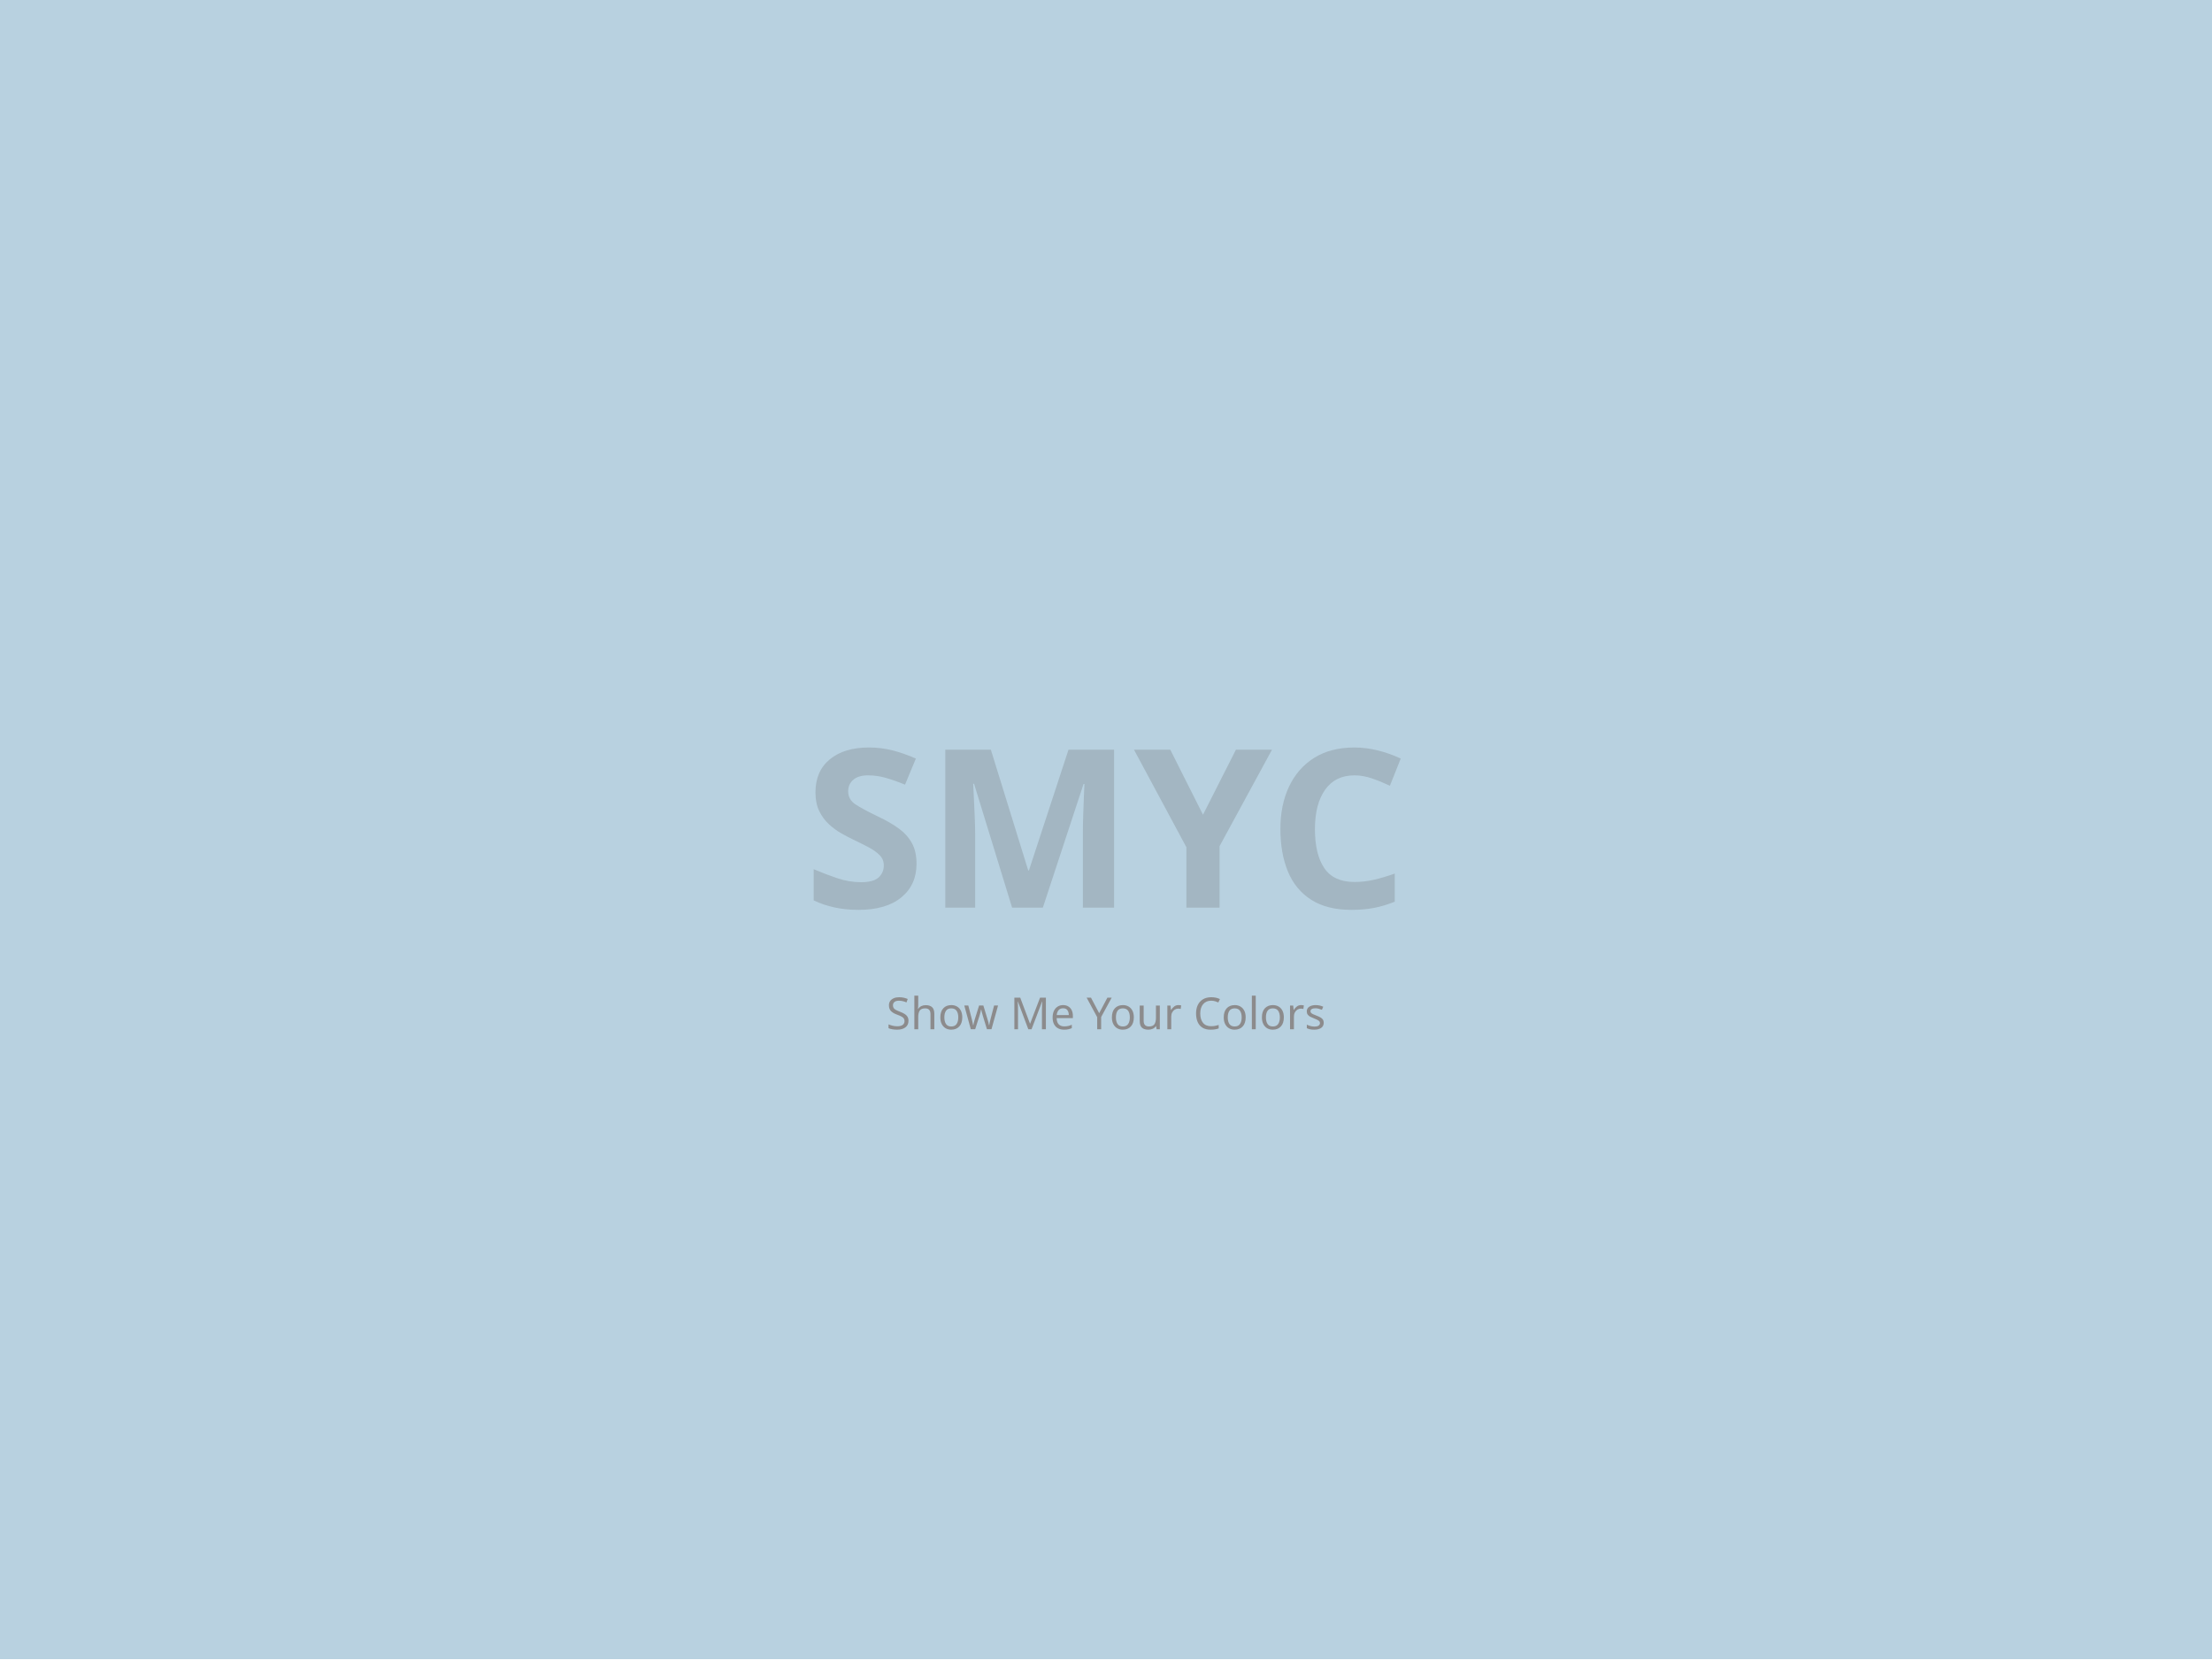
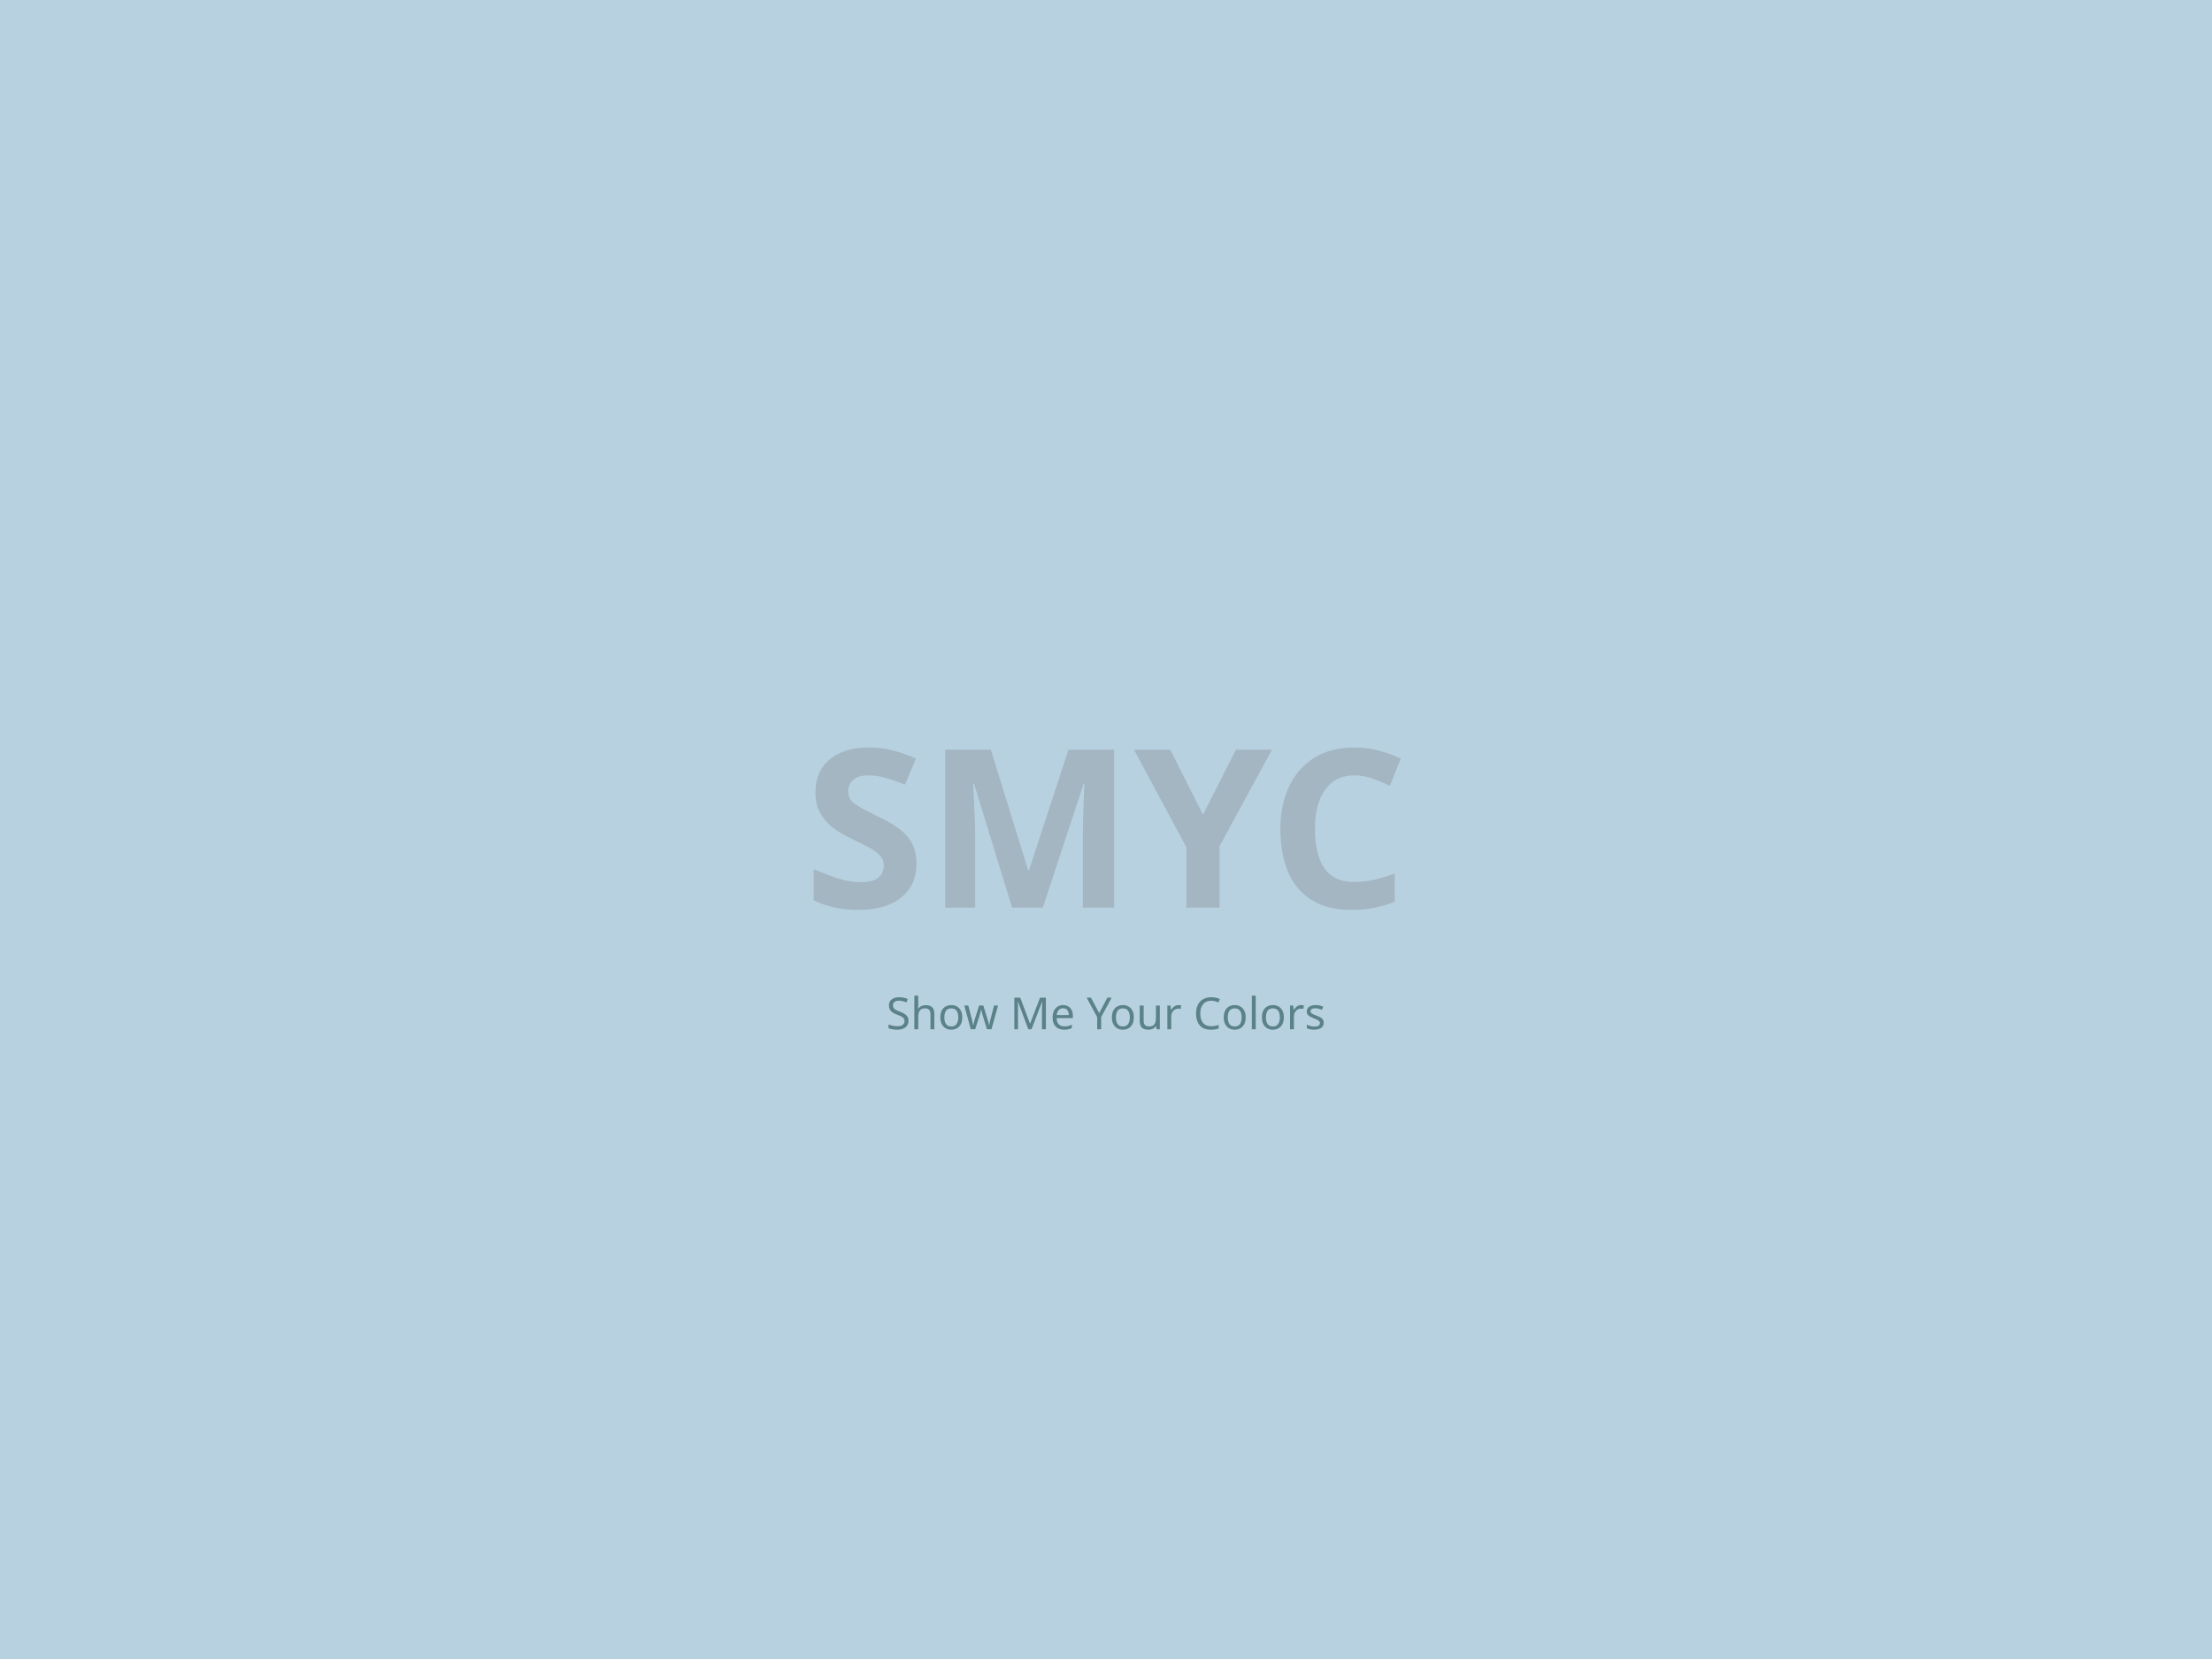
<svg xmlns="http://www.w3.org/2000/svg" width="1200" height="900">
  <rect width="1200" height="900" fill="#B8D1E0" />
  <text x="600" y="450" font-family="sans-serif" font-size="120" font-weight="800" text-anchor="middle" dominant-baseline="middle" fill="#2B1D14" opacity="0.15">SMYC</text>
-   <text x="600" y="550" font-family="sans-serif" font-size="24" font-weight="400" text-anchor="middle" dominant-baseline="middle" fill="#4C2410" opacity="0.4">Show Me Your Colors</text>
+   <text x="600" y="550" font-family="sans-serif" font-size="24" font-weight="400" text-anchor="middle" dominant-baseline="middle" fill="#1B4D4D" opacity="0.6">Show Me Your Colors</text>
</svg>
